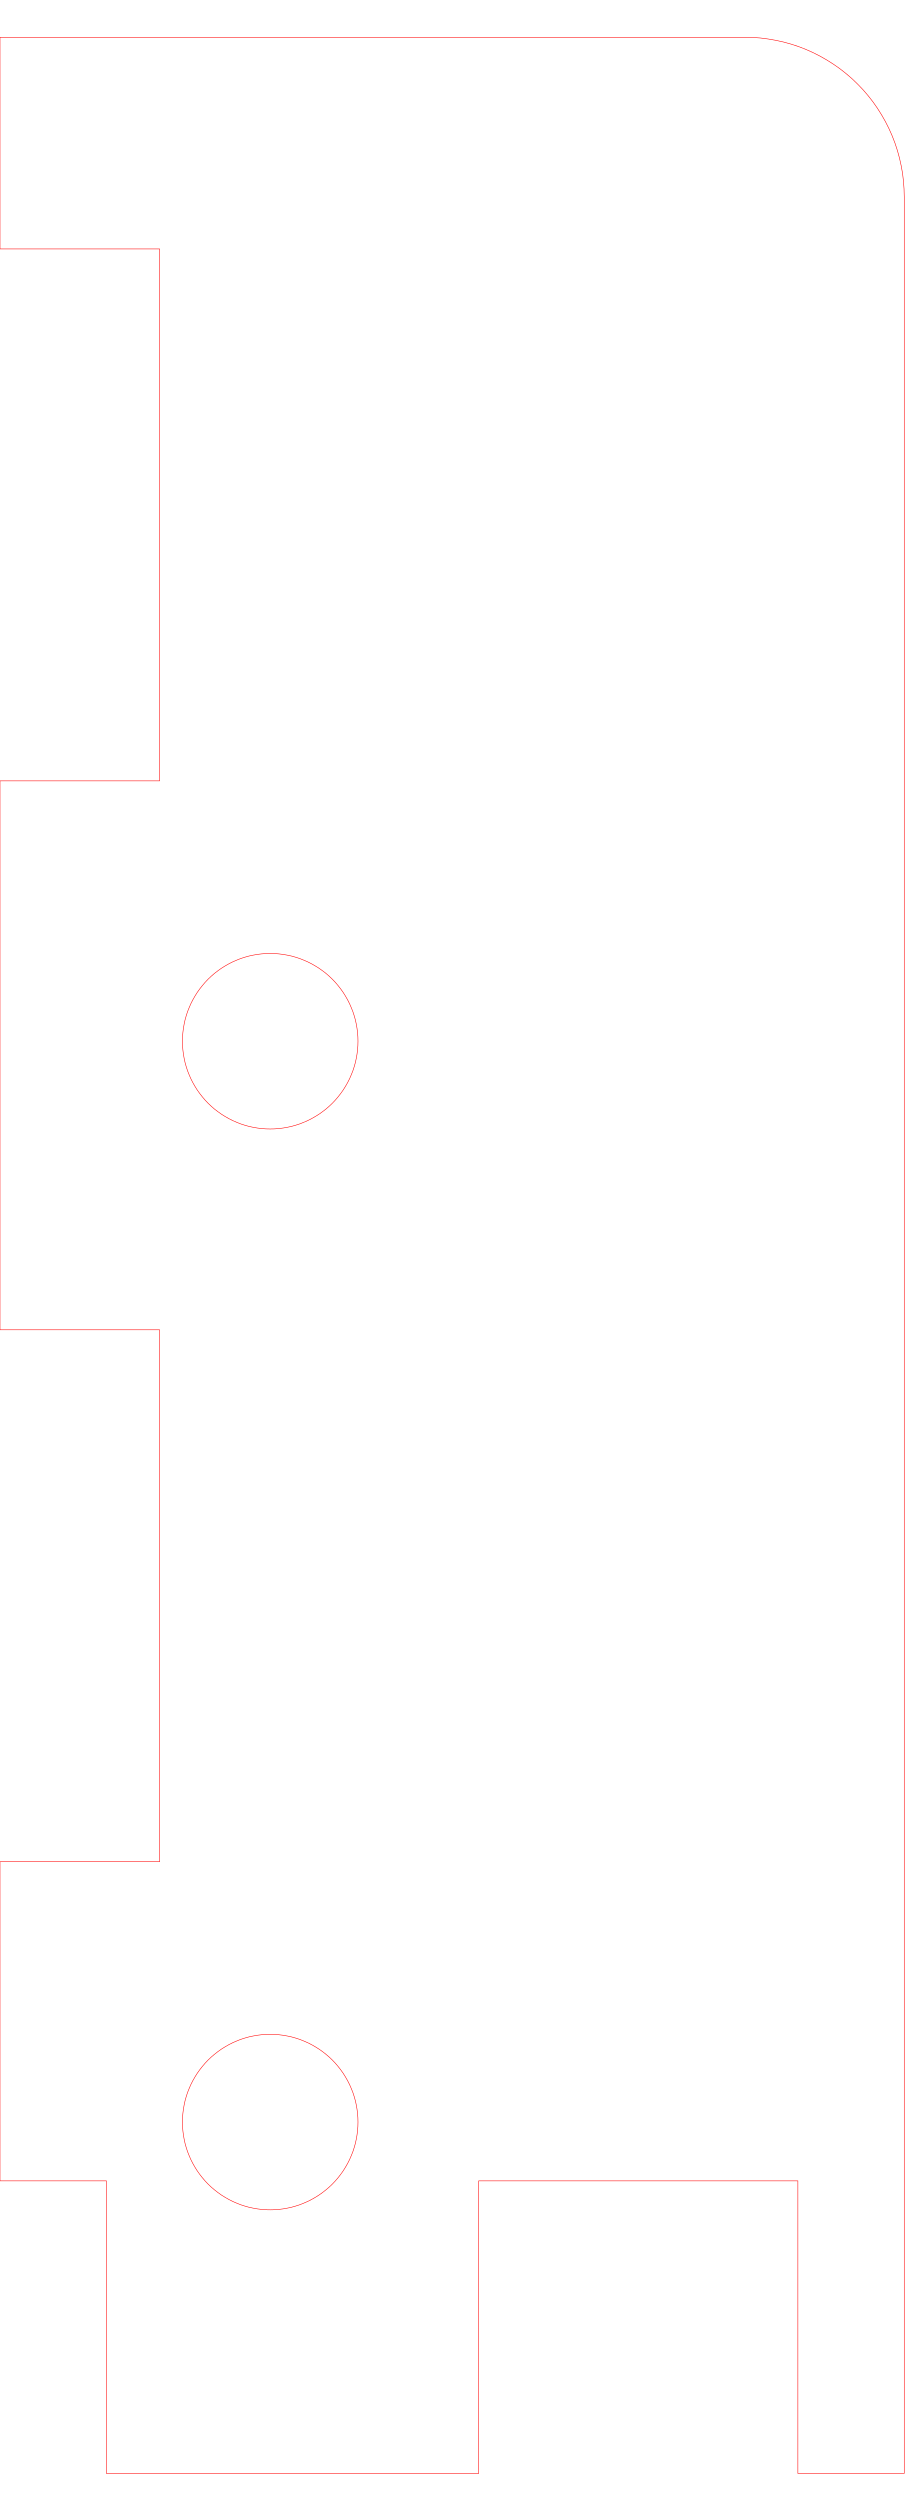
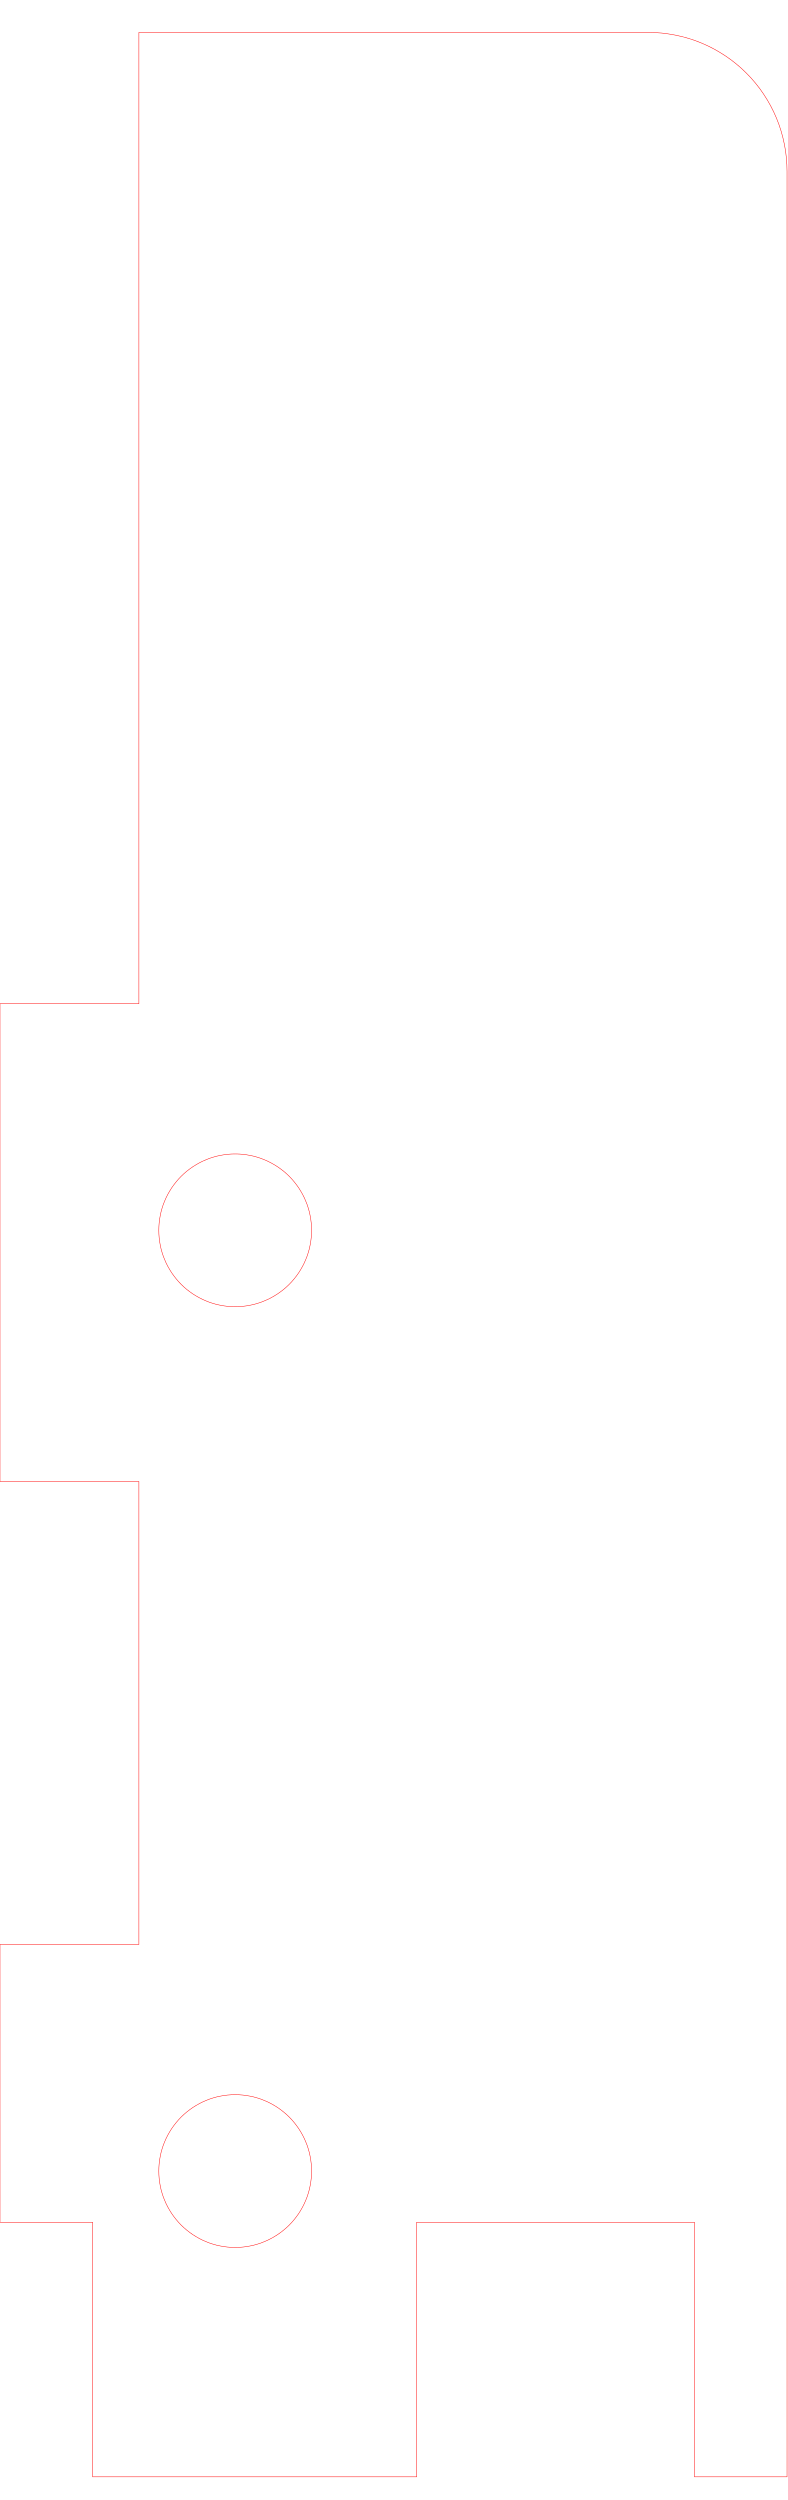
- <svg xmlns="http://www.w3.org/2000/svg" width="17mm" height="47mm" viewBox="0 -41 17 47" version="1.1">
-   <path d=" M 2,-0 L 2,5.5 L 9,5.5 L 9,-0 L 15,-0 L 15,5.5  L 17,5.5 L 17,-37.3 L 16.996,-37.447 L 16.985,-37.594 L 16.968,-37.74 L 16.942,-37.885  L 16.91,-38.029 L 16.871,-38.171 L 16.825,-38.311 L 16.772,-38.448 L 16.712,-38.583 L 16.646,-38.714  L 16.573,-38.842 L 16.494,-38.967 L 16.41,-39.087 L 16.319,-39.203 L 16.223,-39.315 L 16.121,-39.421  L 16.015,-39.523 L 15.903,-39.619 L 15.787,-39.71 L 15.667,-39.794 L 15.542,-39.873 L 15.414,-39.946  L 15.283,-40.012 L 15.148,-40.072 L 15.011,-40.125 L 14.871,-40.171 L 14.729,-40.21 L 14.585,-40.242  L 14.44,-40.267 L 14.294,-40.286 L 14.147,-40.296 L 14,-40.3 L 0,-40.3 L 0,-36.32  L 3,-36.32 L 3,-26.32 L 0,-26.32 L 0,-16 L 3,-16 L 3,-6  L 0,-6 L 0,-0 z M 4.999,-19.777 L 4.918,-19.783 L 4.838,-19.793 L 4.758,-19.807 L 4.679,-19.824 L 4.601,-19.846  L 4.524,-19.871 L 4.449,-19.901 L 4.375,-19.933 L 4.302,-19.97 L 4.232,-20.01 L 4.163,-20.053  L 4.097,-20.1 L 4.033,-20.149 L 3.972,-20.202 L 3.913,-20.258 L 3.857,-20.317 L 3.805,-20.378  L 3.755,-20.442 L 3.708,-20.508 L 3.665,-20.577 L 3.625,-20.647 L 3.588,-20.72 L 3.556,-20.794  L 3.526,-20.869 L 3.501,-20.946 L 3.479,-21.024 L 3.462,-21.103 L 3.448,-21.183 L 3.438,-21.263  L 3.432,-21.344 L 3.43,-21.425 L 3.432,-21.506 L 3.438,-21.587 L 3.448,-21.667 L 3.462,-21.747  L 3.479,-21.826 L 3.501,-21.904 L 3.526,-21.981 L 3.556,-22.056 L 3.588,-22.13 L 3.625,-22.203  L 3.665,-22.273 L 3.708,-22.342 L 3.755,-22.408 L 3.805,-22.472 L 3.857,-22.533 L 3.913,-22.592  L 3.972,-22.648 L 4.033,-22.701 L 4.097,-22.75 L 4.163,-22.797 L 4.232,-22.84 L 4.302,-22.88  L 4.375,-22.917 L 4.449,-22.949 L 4.524,-22.979 L 4.601,-23.004 L 4.679,-23.026 L 4.758,-23.043  L 4.838,-23.057 L 4.918,-23.067 L 4.999,-23.073 L 5.08,-23.075 L 5.161,-23.073 L 5.242,-23.067  L 5.322,-23.057 L 5.402,-23.043 L 5.481,-23.026 L 5.559,-23.004 L 5.636,-22.979 L 5.711,-22.949  L 5.785,-22.917 L 5.858,-22.88 L 5.928,-22.84 L 5.997,-22.797 L 6.063,-22.75 L 6.127,-22.701  L 6.188,-22.648 L 6.247,-22.592 L 6.303,-22.533 L 6.355,-22.472 L 6.405,-22.408 L 6.452,-22.342  L 6.495,-22.273 L 6.535,-22.203 L 6.572,-22.13 L 6.604,-22.056 L 6.634,-21.981 L 6.659,-21.904  L 6.681,-21.826 L 6.698,-21.747 L 6.712,-21.667 L 6.722,-21.587 L 6.728,-21.506 L 6.73,-21.425  L 6.728,-21.344 L 6.722,-21.263 L 6.712,-21.183 L 6.698,-21.103 L 6.681,-21.024 L 6.659,-20.946  L 6.634,-20.869 L 6.604,-20.794 L 6.572,-20.72 L 6.535,-20.647 L 6.495,-20.577 L 6.452,-20.508  L 6.405,-20.442 L 6.355,-20.378 L 6.303,-20.317 L 6.247,-20.258 L 6.188,-20.202 L 6.127,-20.149  L 6.063,-20.1 L 5.997,-20.053 L 5.928,-20.01 L 5.858,-19.97 L 5.785,-19.933 L 5.711,-19.901  L 5.636,-19.871 L 5.559,-19.846 L 5.481,-19.824 L 5.402,-19.807 L 5.322,-19.793 L 5.242,-19.783  L 5.161,-19.777 L 5.08,-19.775 z M 4.999,0.543 L 4.918,0.537 L 4.838,0.527 L 4.758,0.513 L 4.679,0.496 L 4.601,0.474  L 4.524,0.449 L 4.449,0.419 L 4.375,0.387 L 4.302,0.35 L 4.232,0.31 L 4.163,0.267  L 4.097,0.22 L 4.033,0.17 L 3.972,0.118 L 3.913,0.062 L 3.857,0.003 L 3.805,-0.058  L 3.755,-0.122 L 3.708,-0.188 L 3.665,-0.257 L 3.625,-0.327 L 3.588,-0.4 L 3.556,-0.474  L 3.526,-0.549 L 3.501,-0.626 L 3.479,-0.704 L 3.462,-0.783 L 3.448,-0.863 L 3.438,-0.943  L 3.432,-1.024 L 3.43,-1.105 L 3.432,-1.186 L 3.438,-1.267 L 3.448,-1.347 L 3.462,-1.427  L 3.479,-1.506 L 3.501,-1.584 L 3.526,-1.661 L 3.556,-1.736 L 3.588,-1.81 L 3.625,-1.883  L 3.665,-1.953 L 3.708,-2.022 L 3.755,-2.088 L 3.805,-2.152 L 3.857,-2.213 L 3.913,-2.272  L 3.972,-2.328 L 4.033,-2.38 L 4.097,-2.43 L 4.163,-2.477 L 4.232,-2.52 L 4.302,-2.56  L 4.375,-2.597 L 4.449,-2.629 L 4.524,-2.659 L 4.601,-2.684 L 4.679,-2.706 L 4.758,-2.723  L 4.838,-2.737 L 4.918,-2.747 L 4.999,-2.753 L 5.08,-2.755 L 5.161,-2.753 L 5.242,-2.747  L 5.322,-2.737 L 5.402,-2.723 L 5.481,-2.706 L 5.559,-2.684 L 5.636,-2.659 L 5.711,-2.629  L 5.785,-2.597 L 5.858,-2.56 L 5.928,-2.52 L 5.997,-2.477 L 6.063,-2.43 L 6.127,-2.38  L 6.188,-2.328 L 6.247,-2.272 L 6.303,-2.213 L 6.355,-2.152 L 6.405,-2.088 L 6.452,-2.022  L 6.495,-1.953 L 6.535,-1.883 L 6.572,-1.81 L 6.604,-1.736 L 6.634,-1.661 L 6.659,-1.584  L 6.681,-1.506 L 6.698,-1.427 L 6.712,-1.347 L 6.722,-1.267 L 6.728,-1.186 L 6.73,-1.105  L 6.728,-1.024 L 6.722,-0.943 L 6.712,-0.863 L 6.698,-0.783 L 6.681,-0.704 L 6.659,-0.626  L 6.634,-0.549 L 6.604,-0.474 L 6.572,-0.4 L 6.535,-0.327 L 6.495,-0.257 L 6.452,-0.188  L 6.405,-0.122 L 6.355,-0.058 L 6.303,0.003 L 6.247,0.062 L 6.188,0.118 L 6.127,0.17  L 6.063,0.22 L 5.997,0.267 L 5.928,0.31 L 5.858,0.35 L 5.785,0.387 L 5.711,0.419  L 5.636,0.449 L 5.559,0.474 L 5.481,0.496 L 5.402,0.513 L 5.322,0.527 L 5.242,0.537  L 5.161,0.543 L 5.08,0.545 z " stroke="red" fill="none" stroke-width="0.01" id="cut_path" />
+ <svg xmlns="http://www.w3.org/2000/svg" width="17mm" height="54mm" viewBox="0 -48 17 54" version="1.1">
+   <path d=" M 9,-0 L 15,-0 L 15,5.5 L 17,5.5 L 17,-44.3 L 16.996,-44.447  L 16.985,-44.594 L 16.968,-44.74 L 16.942,-44.885 L 16.91,-45.029 L 16.871,-45.171 L 16.825,-45.311  L 16.772,-45.448 L 16.712,-45.583 L 16.646,-45.714 L 16.573,-45.842 L 16.494,-45.967 L 16.41,-46.087  L 16.319,-46.203 L 16.223,-46.315 L 16.121,-46.421 L 16.015,-46.523 L 15.903,-46.619 L 15.787,-46.71  L 15.667,-46.794 L 15.542,-46.873 L 15.414,-46.946 L 15.283,-47.012 L 15.148,-47.072 L 15.011,-47.125  L 14.871,-47.171 L 14.729,-47.21 L 14.585,-47.242 L 14.44,-47.267 L 14.294,-47.286 L 14.147,-47.296  L 14,-47.3 L 3,-47.3 L 3,-26.32 L 0,-26.32 L 0,-16 L 3,-16  L 3,-6 L 0,-6 L 0,-0 L 2,-0 L 2,5.5 L 9,5.5  z M 4.999,-19.777 L 4.918,-19.783 L 4.838,-19.793 L 4.758,-19.807 L 4.679,-19.824 L 4.601,-19.846  L 4.524,-19.871 L 4.449,-19.901 L 4.375,-19.933 L 4.302,-19.97 L 4.232,-20.01 L 4.163,-20.053  L 4.097,-20.1 L 4.033,-20.149 L 3.972,-20.202 L 3.913,-20.258 L 3.857,-20.317 L 3.805,-20.378  L 3.755,-20.442 L 3.708,-20.508 L 3.665,-20.577 L 3.625,-20.647 L 3.588,-20.72 L 3.556,-20.794  L 3.526,-20.869 L 3.501,-20.946 L 3.479,-21.024 L 3.462,-21.103 L 3.448,-21.183 L 3.438,-21.263  L 3.432,-21.344 L 3.43,-21.425 L 3.432,-21.506 L 3.438,-21.587 L 3.448,-21.667 L 3.462,-21.747  L 3.479,-21.826 L 3.501,-21.904 L 3.526,-21.981 L 3.556,-22.056 L 3.588,-22.13 L 3.625,-22.203  L 3.665,-22.273 L 3.708,-22.342 L 3.755,-22.408 L 3.805,-22.472 L 3.857,-22.533 L 3.913,-22.592  L 3.972,-22.648 L 4.033,-22.701 L 4.097,-22.75 L 4.163,-22.797 L 4.232,-22.84 L 4.302,-22.88  L 4.375,-22.917 L 4.449,-22.949 L 4.524,-22.979 L 4.601,-23.004 L 4.679,-23.026 L 4.758,-23.043  L 4.838,-23.057 L 4.918,-23.067 L 4.999,-23.073 L 5.08,-23.075 L 5.161,-23.073 L 5.242,-23.067  L 5.322,-23.057 L 5.402,-23.043 L 5.481,-23.026 L 5.559,-23.004 L 5.636,-22.979 L 5.711,-22.949  L 5.785,-22.917 L 5.858,-22.88 L 5.928,-22.84 L 5.997,-22.797 L 6.063,-22.75 L 6.127,-22.701  L 6.188,-22.648 L 6.247,-22.592 L 6.303,-22.533 L 6.355,-22.472 L 6.405,-22.408 L 6.452,-22.342  L 6.495,-22.273 L 6.535,-22.203 L 6.572,-22.13 L 6.604,-22.056 L 6.634,-21.981 L 6.659,-21.904  L 6.681,-21.826 L 6.698,-21.747 L 6.712,-21.667 L 6.722,-21.587 L 6.728,-21.506 L 6.73,-21.425  L 6.728,-21.344 L 6.722,-21.263 L 6.712,-21.183 L 6.698,-21.103 L 6.681,-21.024 L 6.659,-20.946  L 6.634,-20.869 L 6.604,-20.794 L 6.572,-20.72 L 6.535,-20.647 L 6.495,-20.577 L 6.452,-20.508  L 6.405,-20.442 L 6.355,-20.378 L 6.303,-20.317 L 6.247,-20.258 L 6.188,-20.202 L 6.127,-20.149  L 6.063,-20.1 L 5.997,-20.053 L 5.928,-20.01 L 5.858,-19.97 L 5.785,-19.933 L 5.711,-19.901  L 5.636,-19.871 L 5.559,-19.846 L 5.481,-19.824 L 5.402,-19.807 L 5.322,-19.793 L 5.242,-19.783  L 5.161,-19.777 L 5.08,-19.775 z M 4.999,0.543 L 4.918,0.537 L 4.838,0.527 L 4.758,0.513 L 4.679,0.496 L 4.601,0.474  L 4.524,0.449 L 4.449,0.419 L 4.375,0.387 L 4.302,0.35 L 4.232,0.31 L 4.163,0.267  L 4.097,0.22 L 4.033,0.17 L 3.972,0.118 L 3.913,0.062 L 3.857,0.003 L 3.805,-0.058  L 3.755,-0.122 L 3.708,-0.188 L 3.665,-0.257 L 3.625,-0.327 L 3.588,-0.4 L 3.556,-0.474  L 3.526,-0.549 L 3.501,-0.626 L 3.479,-0.704 L 3.462,-0.783 L 3.448,-0.863 L 3.438,-0.943  L 3.432,-1.024 L 3.43,-1.105 L 3.432,-1.186 L 3.438,-1.267 L 3.448,-1.347 L 3.462,-1.427  L 3.479,-1.506 L 3.501,-1.584 L 3.526,-1.661 L 3.556,-1.736 L 3.588,-1.81 L 3.625,-1.883  L 3.665,-1.953 L 3.708,-2.022 L 3.755,-2.088 L 3.805,-2.152 L 3.857,-2.213 L 3.913,-2.272  L 3.972,-2.328 L 4.033,-2.38 L 4.097,-2.43 L 4.163,-2.477 L 4.232,-2.52 L 4.302,-2.56  L 4.375,-2.597 L 4.449,-2.629 L 4.524,-2.659 L 4.601,-2.684 L 4.679,-2.706 L 4.758,-2.723  L 4.838,-2.737 L 4.918,-2.747 L 4.999,-2.753 L 5.08,-2.755 L 5.161,-2.753 L 5.242,-2.747  L 5.322,-2.737 L 5.402,-2.723 L 5.481,-2.706 L 5.559,-2.684 L 5.636,-2.659 L 5.711,-2.629  L 5.785,-2.597 L 5.858,-2.56 L 5.928,-2.52 L 5.997,-2.477 L 6.063,-2.43 L 6.127,-2.38  L 6.188,-2.328 L 6.247,-2.272 L 6.303,-2.213 L 6.355,-2.152 L 6.405,-2.088 L 6.452,-2.022  L 6.495,-1.953 L 6.535,-1.883 L 6.572,-1.81 L 6.604,-1.736 L 6.634,-1.661 L 6.659,-1.584  L 6.681,-1.506 L 6.698,-1.427 L 6.712,-1.347 L 6.722,-1.267 L 6.728,-1.186 L 6.73,-1.105  L 6.728,-1.024 L 6.722,-0.943 L 6.712,-0.863 L 6.698,-0.783 L 6.681,-0.704 L 6.659,-0.626  L 6.634,-0.549 L 6.604,-0.474 L 6.572,-0.4 L 6.535,-0.327 L 6.495,-0.257 L 6.452,-0.188  L 6.405,-0.122 L 6.355,-0.058 L 6.303,0.003 L 6.247,0.062 L 6.188,0.118 L 6.127,0.17  L 6.063,0.22 L 5.997,0.267 L 5.928,0.31 L 5.858,0.35 L 5.785,0.387 L 5.711,0.419  L 5.636,0.449 L 5.559,0.474 L 5.481,0.496 L 5.402,0.513 L 5.322,0.527 L 5.242,0.537  L 5.161,0.543 L 5.08,0.545 z " stroke="red" fill="none" stroke-width="0.01" id="cut_path" />
</svg>
